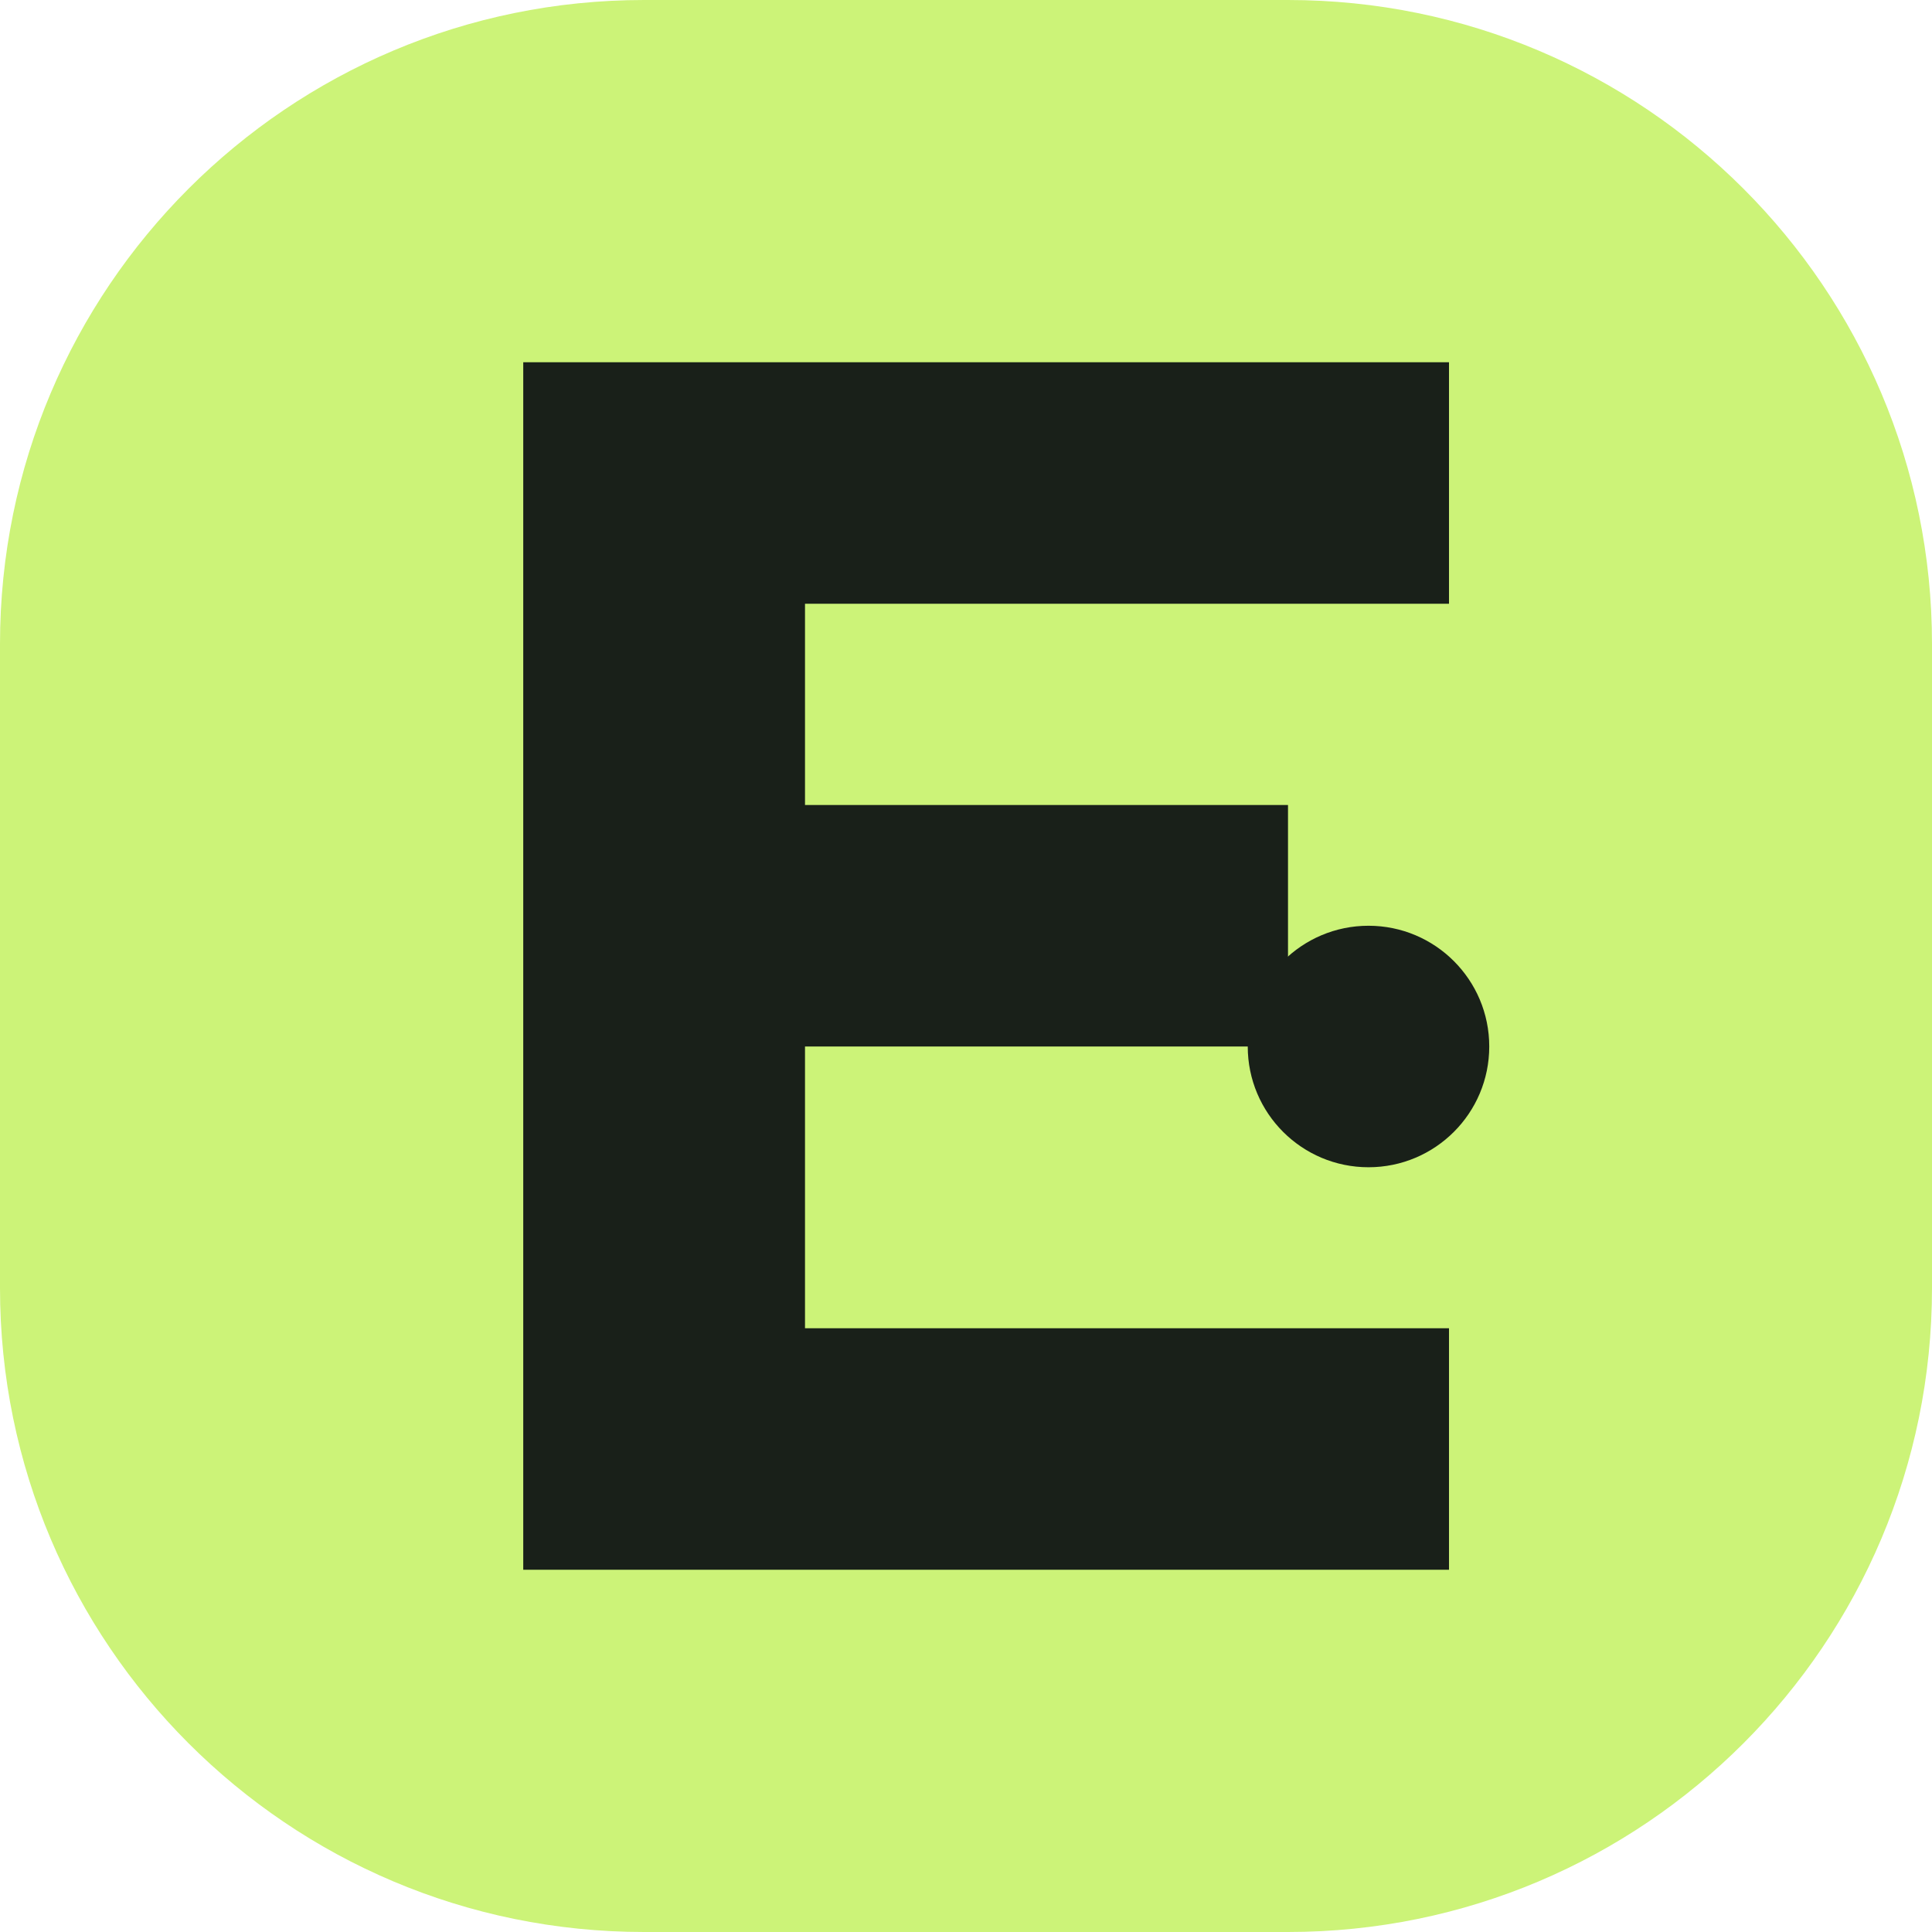
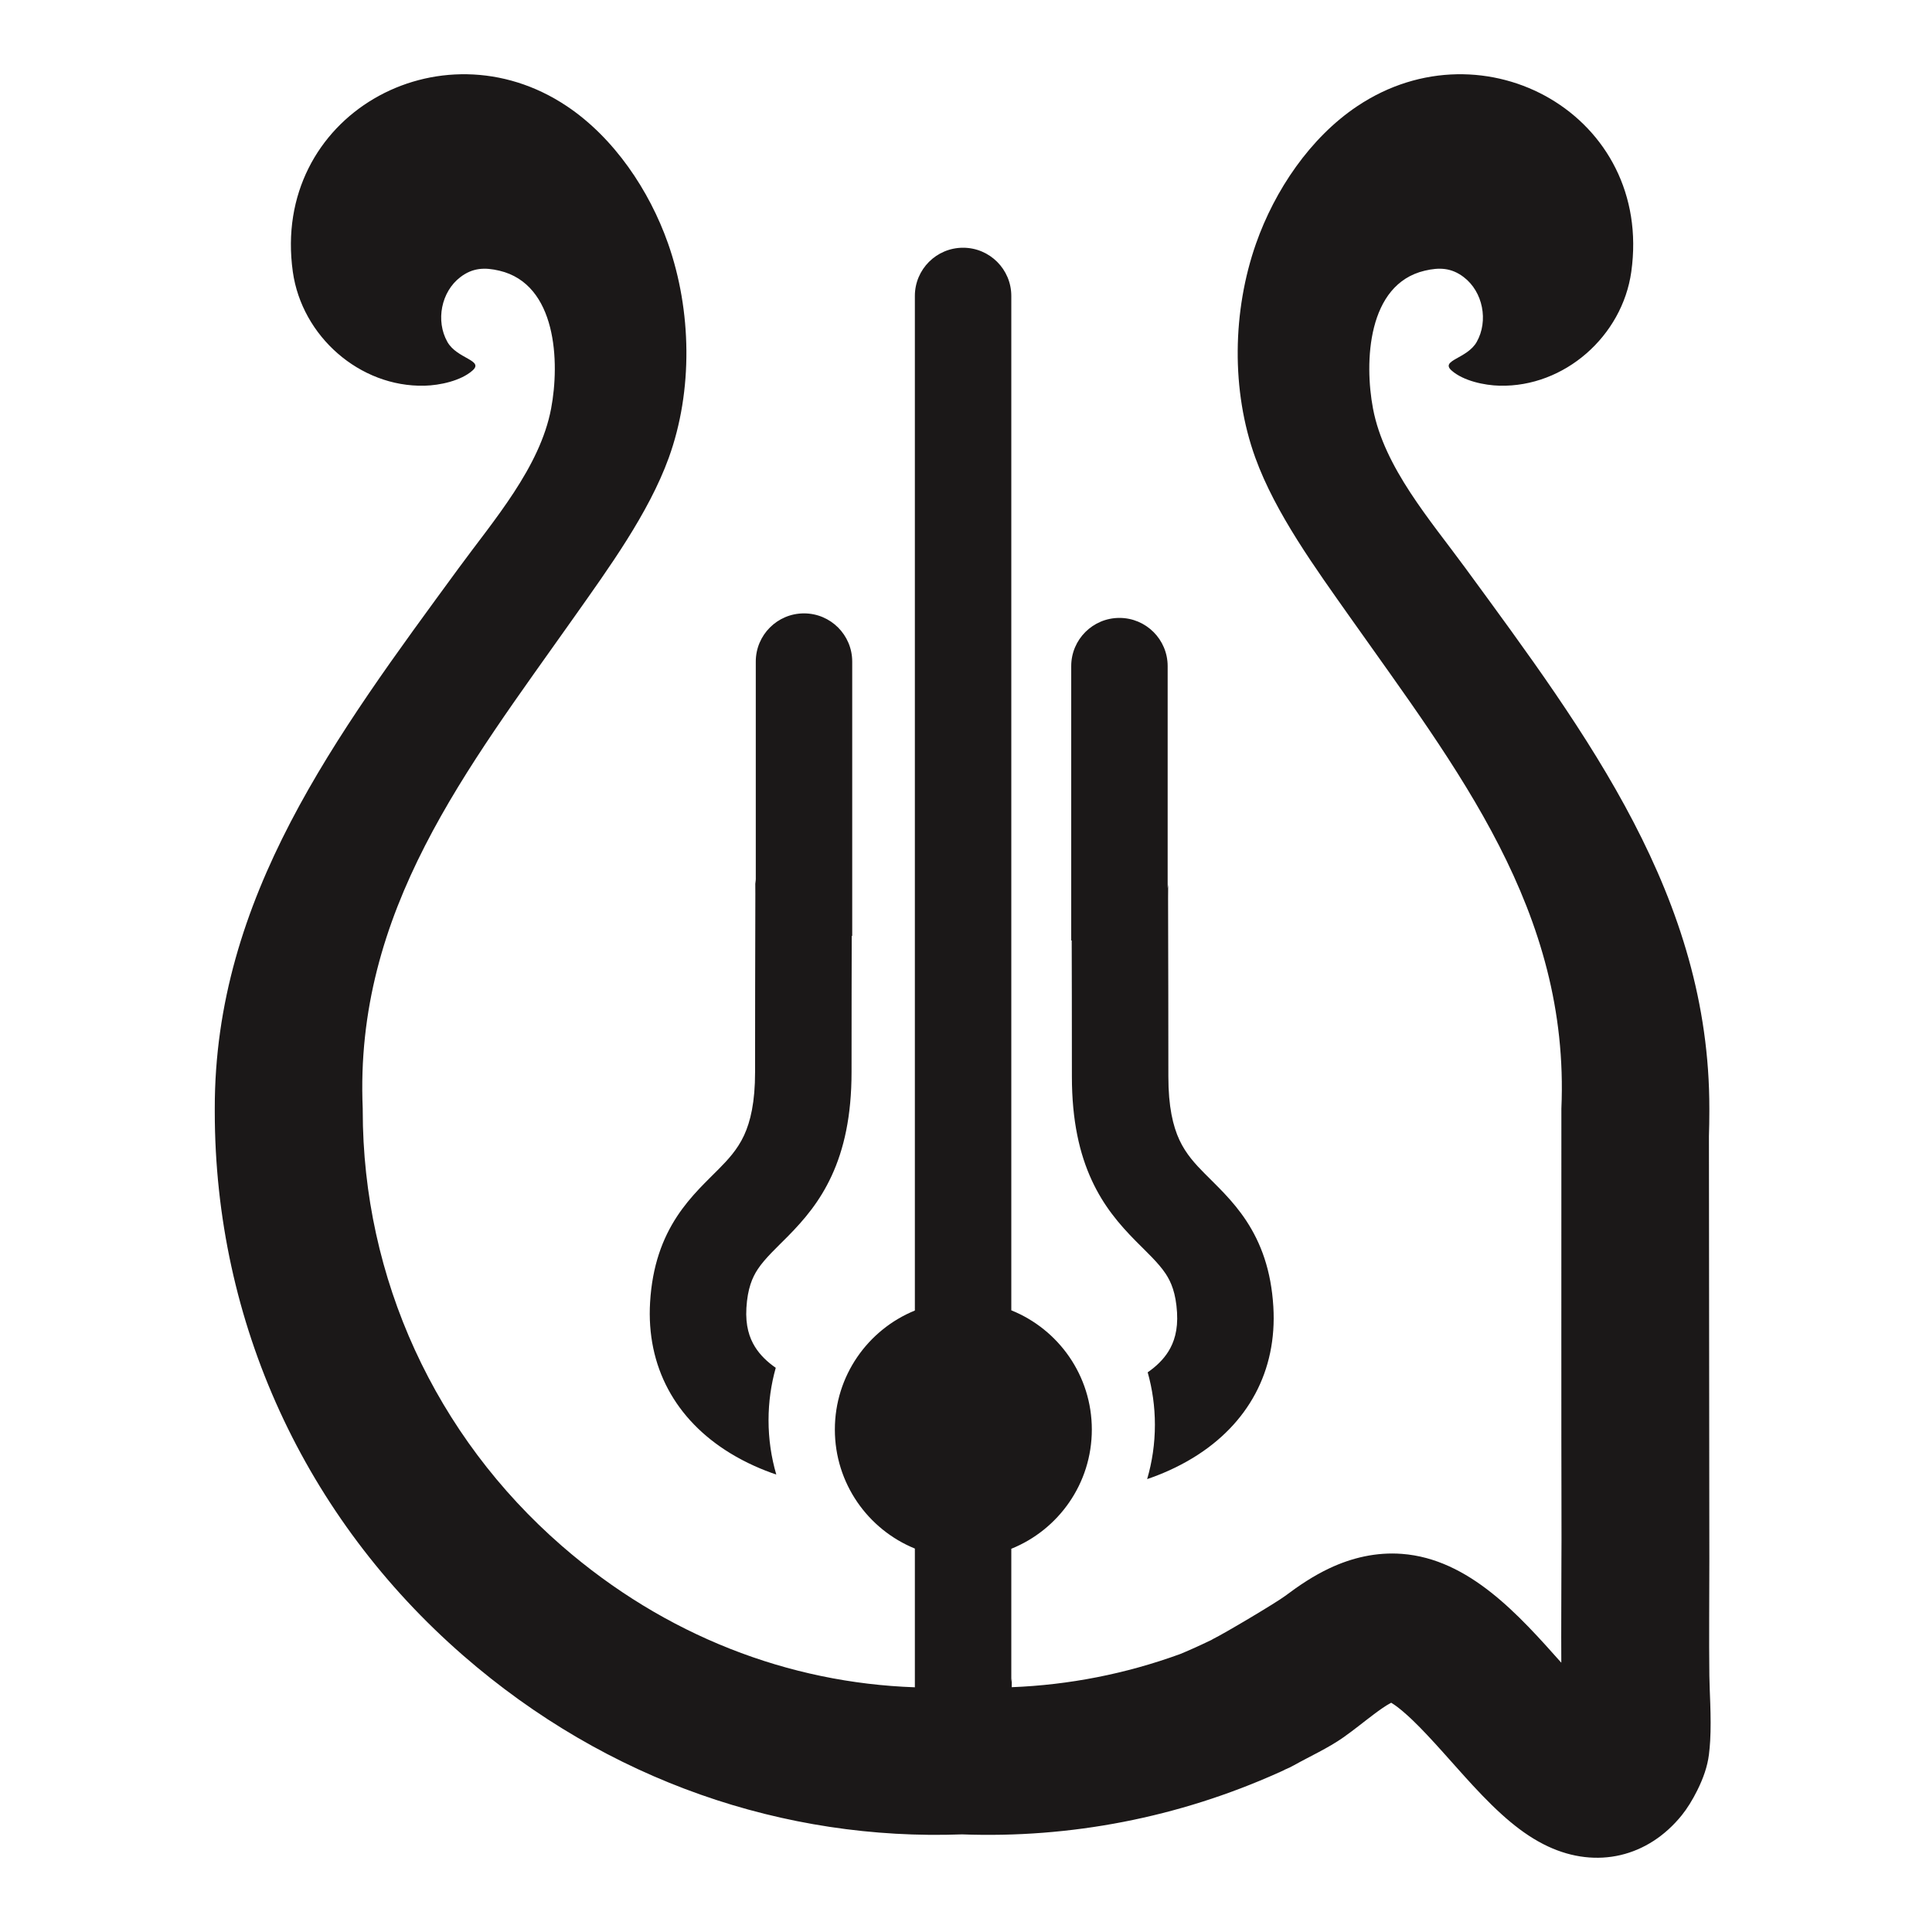
- <svg xmlns="http://www.w3.org/2000/svg" viewBox="0 0 48 48">
-   <rect width="48" height="48" rx="16" fill="#ccf378" />
-   <path d="M13 12h23v6H20v5h12v6H20v7h16v6H13z" transform="translate(0 -3)" fill="#192019" />
-   <circle cx="34" cy="26" r="3" fill="#192019" />
+ <svg xmlns="http://www.w3.org/2000/svg" viewBox="0 0 898.096 901.26">
+   <defs>
+     <style>
+       .cls-1{fill:#1b1818}
+     </style>
+   </defs>
+   <g id="Layer_2" data-name="Layer 2">
+     <g>
+       <path d="M633.112 49.516 C692.388 9.876 771.112 54.103 760.907 126.793 C756.688 156.845 729.707 180.643 699.487 179.928 C692.385 179.759 682.548 177.675 677.095 172.845 C671.605 167.983 684.326 167.436 688.81 159.504 C694.351 149.701 691.744 136.102 682.735 129.256 C676.981 124.883 671.378 124.667 664.555 126.273 C637.777 132.574 636.328 168.933 640.438 190.635 C645.632 218.058 667.207 242.704 683.444 264.887 C740.753 343.181 797.452 418.615 797.315 517.167 L797.315 518.569 C797.315 522.398 797.251 526.215 797.125 530.02 L797.319 727.701 C797.319 745.693 797.111 763.764 797.325 781.749 C797.371 785.636 797.6 790.186 797.751 794.799 C797.943 800.684 798.014 806.631 797.705 812.034 C797.576 814.278 797.383 816.461 797.117 818.559 C796.421 824.037 794.525 829.506 791.653 835.263 C789.451 839.678 786.967 843.685 784.462 846.787 C768.684 866.324 744.805 871.958 722.067 861.345 C709.781 855.61 699.019 845.869 687.108 833.01 C678.258 823.456 667.641 810.813 658.857 802.412 C657.367 800.987 655.885 799.636 654.411 798.388 C652.682 796.924 650.861 795.484 648.92 794.308 C646.364 795.632 643.222 797.906 640.879 799.667 C635.701 803.557 631.667 806.912 626.614 810.473 C619.536 815.46 610.989 819.318 603.449 823.538 C602.123 824.28 600.825 824.903 599.557 825.413 L598.938 825.711 C598.952 825.719 598.965 825.727 598.979 825.735 C598.428 825.988 597.876 826.24 597.324 826.49 L596.638 826.82 C596.638 826.82 596.63 826.817 596.612 826.811 C549.648 847.936 499.197 857.584 448.747 855.722 L448.747 855.722 C366.099 858.772 283.448 830.932 216.127 772.345 C142.192 708.002 100.18 616.955 100.18 518.569 L100.18 517.167 C100.042 418.615 156.742 343.181 214.05 264.887 C230.287 242.704 251.863 218.058 257.057 190.635 C261.167 168.933 259.718 132.574 232.94 126.273 C226.117 124.667 220.514 124.883 214.76 129.256 C205.751 136.102 203.143 149.701 208.685 159.504 C213.169 167.436 225.89 167.983 220.4 172.845 C214.947 177.675 205.11 179.759 198.007 179.928 C167.788 180.643 140.806 156.845 136.588 126.793 C126.383 54.103 205.107 9.876 264.383 49.516 C286.432 64.262 302.895 88.82 311.612 113.583 C322.63 144.887 323.297 182.192 311.958 213.518 C302.55 239.508 283.731 265.297 267.831 287.837 C217.792 358.768 165.185 424.938 169.195 517.175 L169.195 517.978 C169.197 596.4 203.138 669.862 262.013 721.099 C310.402 763.21 368.074 785.07 426.736 787.104 L426.736 722.389 C404.845 713.464 389.416 691.968 389.416 666.869 C389.416 641.77 404.845 620.275 426.736 611.35 L426.736 138.057 C426.736 125.635 436.806 115.566 449.228 115.566 C461.649 115.566 471.719 125.635 471.719 138.057 L471.719 611.252 C493.738 620.117 509.28 641.678 509.28 666.869 C509.28 692.06 493.738 713.622 471.719 722.486 L471.719 784.718 C471.806 784.193 471.873 783.667 471.919 783.143 C471.94 782.895 471.954 782.69 471.961 782.531 C471.934 783.216 471.921 784.686 471.917 787.061 C498.572 786.018 525.011 780.879 550.457 771.605 C553.707 770.271 558.465 768.193 565.042 765.038 C565.296 764.854 565.562 764.695 565.838 764.562 C570.953 762.093 595.285 747.619 599.408 744.52 C606.065 739.517 612.684 735.103 620.043 731.623 C630.676 726.595 642.083 723.986 653.894 724.868 C685.303 727.216 708.6 753.561 728.267 775.64 C728.162 759.674 728.319 743.657 728.319 727.701 C728.319 727.701 728.424 712.966 728.335 698.225 C728.245 683.484 728.298 574.322 728.3 517.978 L728.3 517.175 C732.31 424.938 679.702 358.768 629.664 287.837 C613.764 265.297 594.945 239.508 585.537 213.518 C574.198 182.192 574.864 144.887 585.883 113.583 C594.599 88.82 611.063 64.262 633.112 49.516 Z M352.531 308.629 C352.531 296.208 362.601 286.138 375.022 286.138 C387.444 286.138 397.514 296.208 397.514 308.629 L397.514 436.598 L397.289 436.598 C397.252 450.947 397.202 471.47 397.202 500.088 C397.202 520.718 393.623 536.18 387.9 548.54 C382.381 560.461 375.224 568.909 367.376 576.856 C362.567 581.726 356.807 586.995 353.454 592.083 C350.883 595.984 348.697 601.112 348.154 610.135 C347.655 618.443 349.565 624.107 352.164 628.289 C354.558 632.141 357.963 635.383 361.848 638.067 C359.656 645.845 358.483 654.051 358.483 662.531 C358.483 671.329 359.745 679.833 362.099 687.87 C355.716 685.703 348.105 682.499 340.526 677.854 C315.081 662.258 301.427 637.527 303.235 607.435 C304.251 590.542 308.969 577.806 315.879 567.321 C318.965 562.639 322.465 558.455 326.198 554.495 C329.158 551.355 332.269 548.364 335.357 545.237 C339.373 541.17 343.96 536.338 347.065 529.632 C350.044 523.198 352.202 514.188 352.202 500.088 C352.202 438.152 352.428 413.644 352.289 410.103 C352.296 410.262 352.31 410.467 352.331 410.715 C352.377 411.239 352.444 411.765 352.531 412.29 Z M499.667 310.742 C499.667 298.32 509.737 288.25 522.159 288.25 C534.58 288.25 544.65 298.32 544.65 310.742 L544.65 414.403 C544.737 413.878 544.804 413.352 544.85 412.828 C544.871 412.58 544.886 412.375 544.892 412.216 C544.753 415.757 544.979 440.264 544.979 502.201 C544.979 516.301 547.137 525.311 550.116 531.745 C553.221 538.451 557.808 543.283 561.824 547.35 C564.912 550.477 568.023 553.468 570.983 556.608 C574.716 560.568 578.216 564.752 581.302 569.434 C588.212 579.919 592.93 592.654 593.946 609.548 C595.755 639.64 582.1 664.371 556.655 679.966 C549.076 684.611 541.465 687.815 535.082 689.983 C537.436 681.945 538.698 673.442 538.698 664.644 C538.698 656.164 537.525 647.958 535.333 640.179 C539.218 637.496 542.623 634.254 545.017 630.402 C547.616 626.22 549.526 620.556 549.027 612.248 C548.484 603.225 546.298 598.097 543.727 594.195 C540.374 589.108 534.614 583.839 529.805 578.969 C521.957 571.022 514.8 562.573 509.281 550.653 C503.558 538.293 499.979 522.831 499.979 502.201 C499.979 473.582 499.929 453.059 499.892 438.711 L499.667 438.711 Z" class="cls-1" />
+     </g>
+   </g>
</svg>
